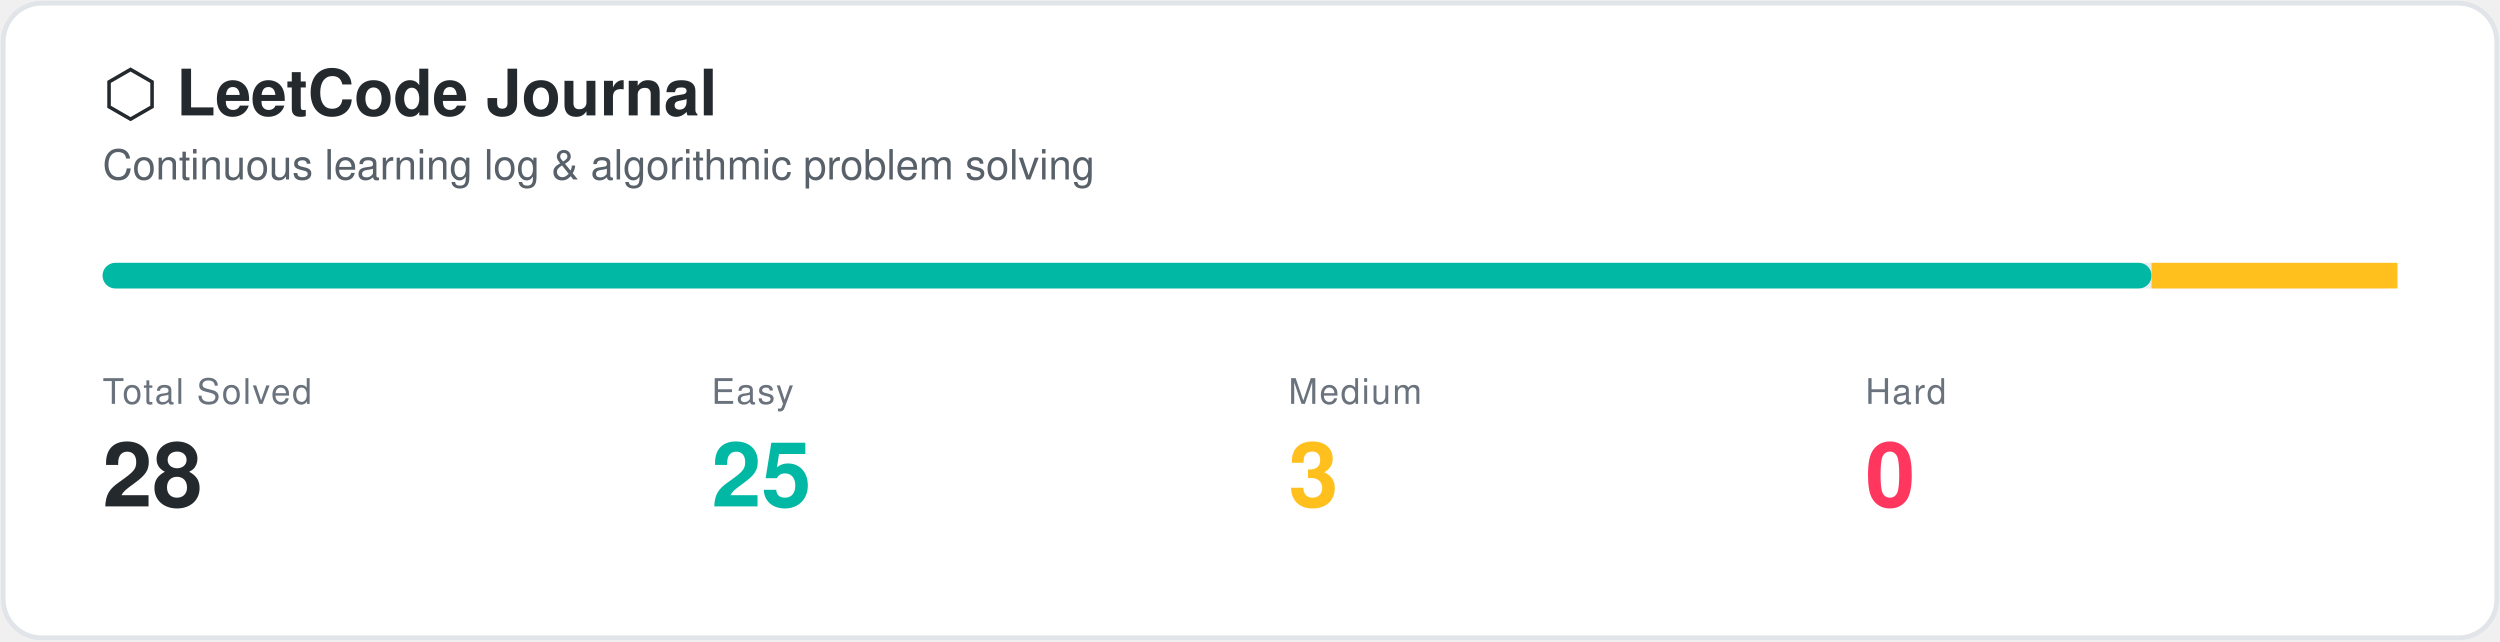
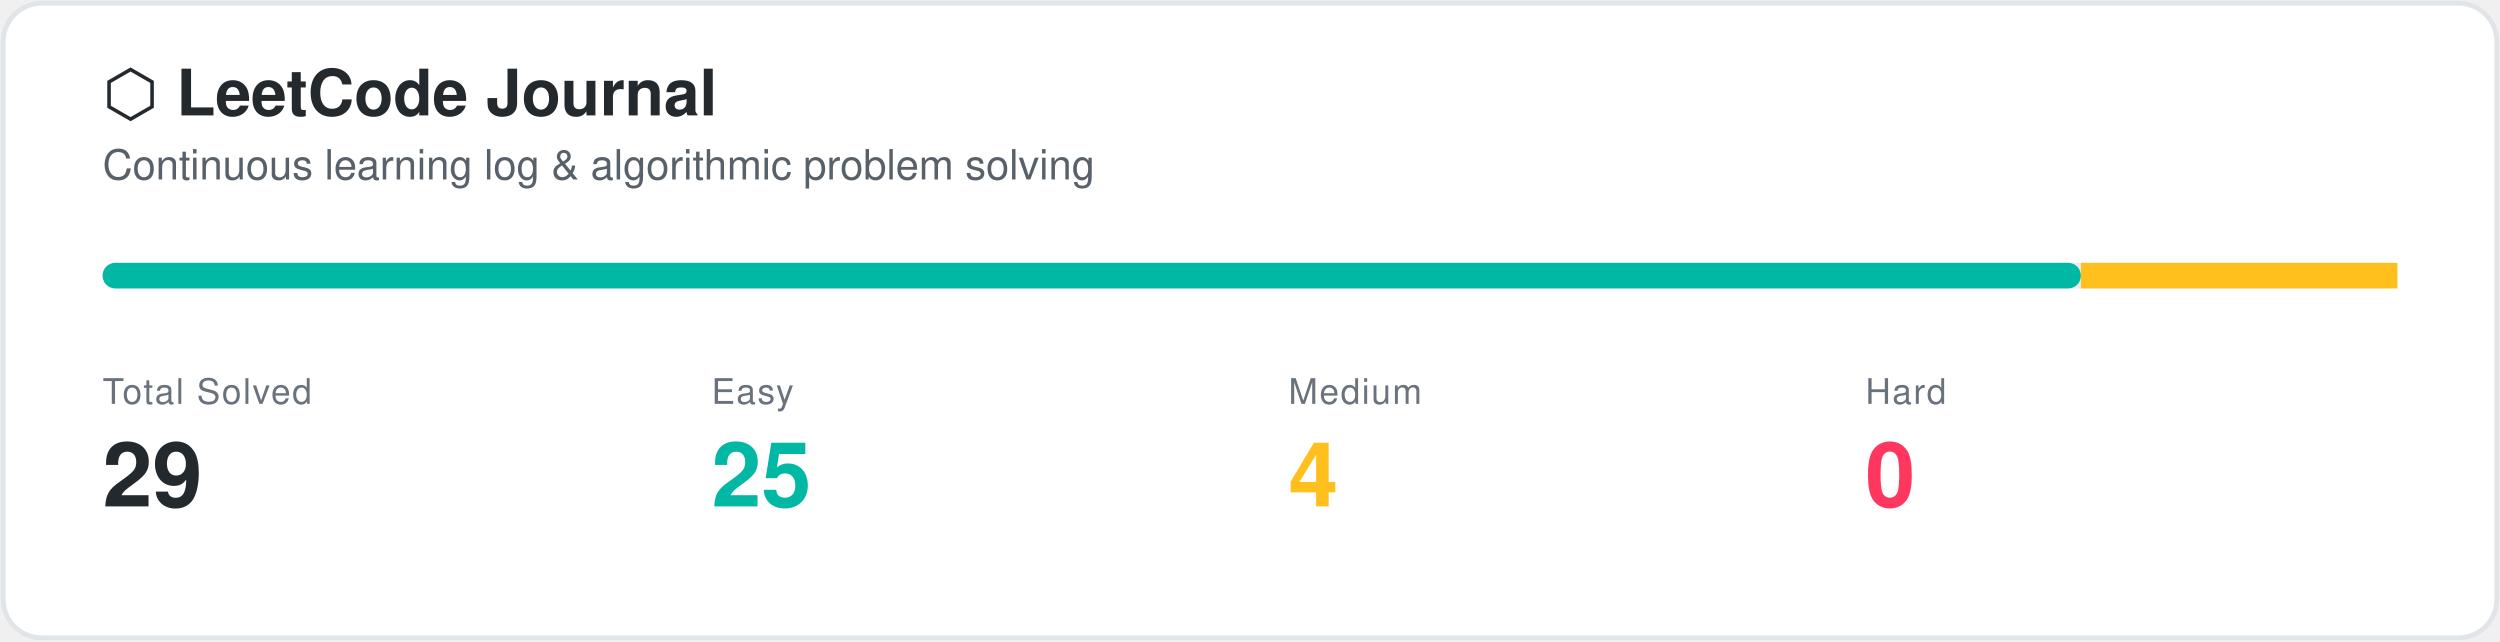
<svg xmlns="http://www.w3.org/2000/svg" width="780" height="200" viewBox="0 0 780 200" fill="none">
  <style>
    .card-bg { fill: #ffffff; stroke: #e1e4e8; stroke-width: 1.5; rx: 12; }
    .title { font: 600 20px -apple-system, BlinkMacSystemFont, "Segoe UI", Helvetica, Arial, sans-serif; fill: #24292e; }
    .subtitle { font: 400 13px -apple-system, BlinkMacSystemFont, "Segoe UI", Helvetica, Arial, sans-serif; fill: #586069; }
    .stat-lbl { font: 500 11px -apple-system, BlinkMacSystemFont, "Segoe UI", Helvetica, Arial, sans-serif; fill: #6a737d; text-transform: uppercase; letter-spacing: 0.5px; }
    .stat-num { font: 700 28px -apple-system, BlinkMacSystemFont, "Segoe UI", Helvetica, Arial, sans-serif; fill: #24292e; }
    .easy-num { fill: #00b8a3; }
    .med-num { fill: #ffc01e; }
    .hard-num { fill: #ff375f; }
    @media (prefers-color-scheme: dark) {
      .card-bg { fill: #0d1117; stroke: #30363d; }
      .title, .stat-num { fill: #c9d1d9; }
      .subtitle, .stat-lbl { fill: #8b949e; }
    }
  </style>
  <rect width="778" height="198" x="1" y="1" class="card-bg" />
  <g transform="translate(32, 36)">
    <text x="0" y="0" class="title">⬡ LeetCode Journal</text>
    <text x="0" y="20" class="subtitle">Continuous learning log &amp; algorithmic problem solving</text>
  </g>
  <g transform="translate(32, 82)">
    <rect x="0" y="0" width="716" height="8" rx="4" fill="#eaecef" />
-     <rect x="0" y="0" width="639.286" height="8" rx="4" fill="#00b8a3" />
-     <rect x="639.286" y="0" width="76.714" height="8" fill="#ffc01e" />
+     <rect x="0" y="0" width="617.241" height="8" rx="4" fill="#00b8a3" />
+     <rect x="617.241" y="0" width="98.759" height="8" fill="#ffc01e" />
    <rect x="716" y="0" width="0" height="8" rx="4" fill="#ff375f" />
  </g>
  <g transform="translate(32, 126)">
    <g transform="translate(0, 0)">
      <text x="0" y="0" class="stat-lbl">Total Solved</text>
-       <text x="0" y="32" class="stat-num">28</text>
+       <text x="0" y="32" class="stat-num">29</text>
    </g>
    <g transform="translate(190, 0)">
      <text x="0" y="0" class="stat-lbl">Easy</text>
      <text x="0" y="32" class="stat-num easy-num">25</text>
    </g>
    <g transform="translate(370, 0)">
      <text x="0" y="0" class="stat-lbl">Medium</text>
-       <text x="0" y="32" class="stat-num med-num">3</text>
+       <text x="0" y="32" class="stat-num med-num">4</text>
    </g>
    <g transform="translate(550, 0)">
      <text x="0" y="0" class="stat-lbl">Hard</text>
      <text x="0" y="32" class="stat-num hard-num">0</text>
    </g>
  </g>
</svg>
